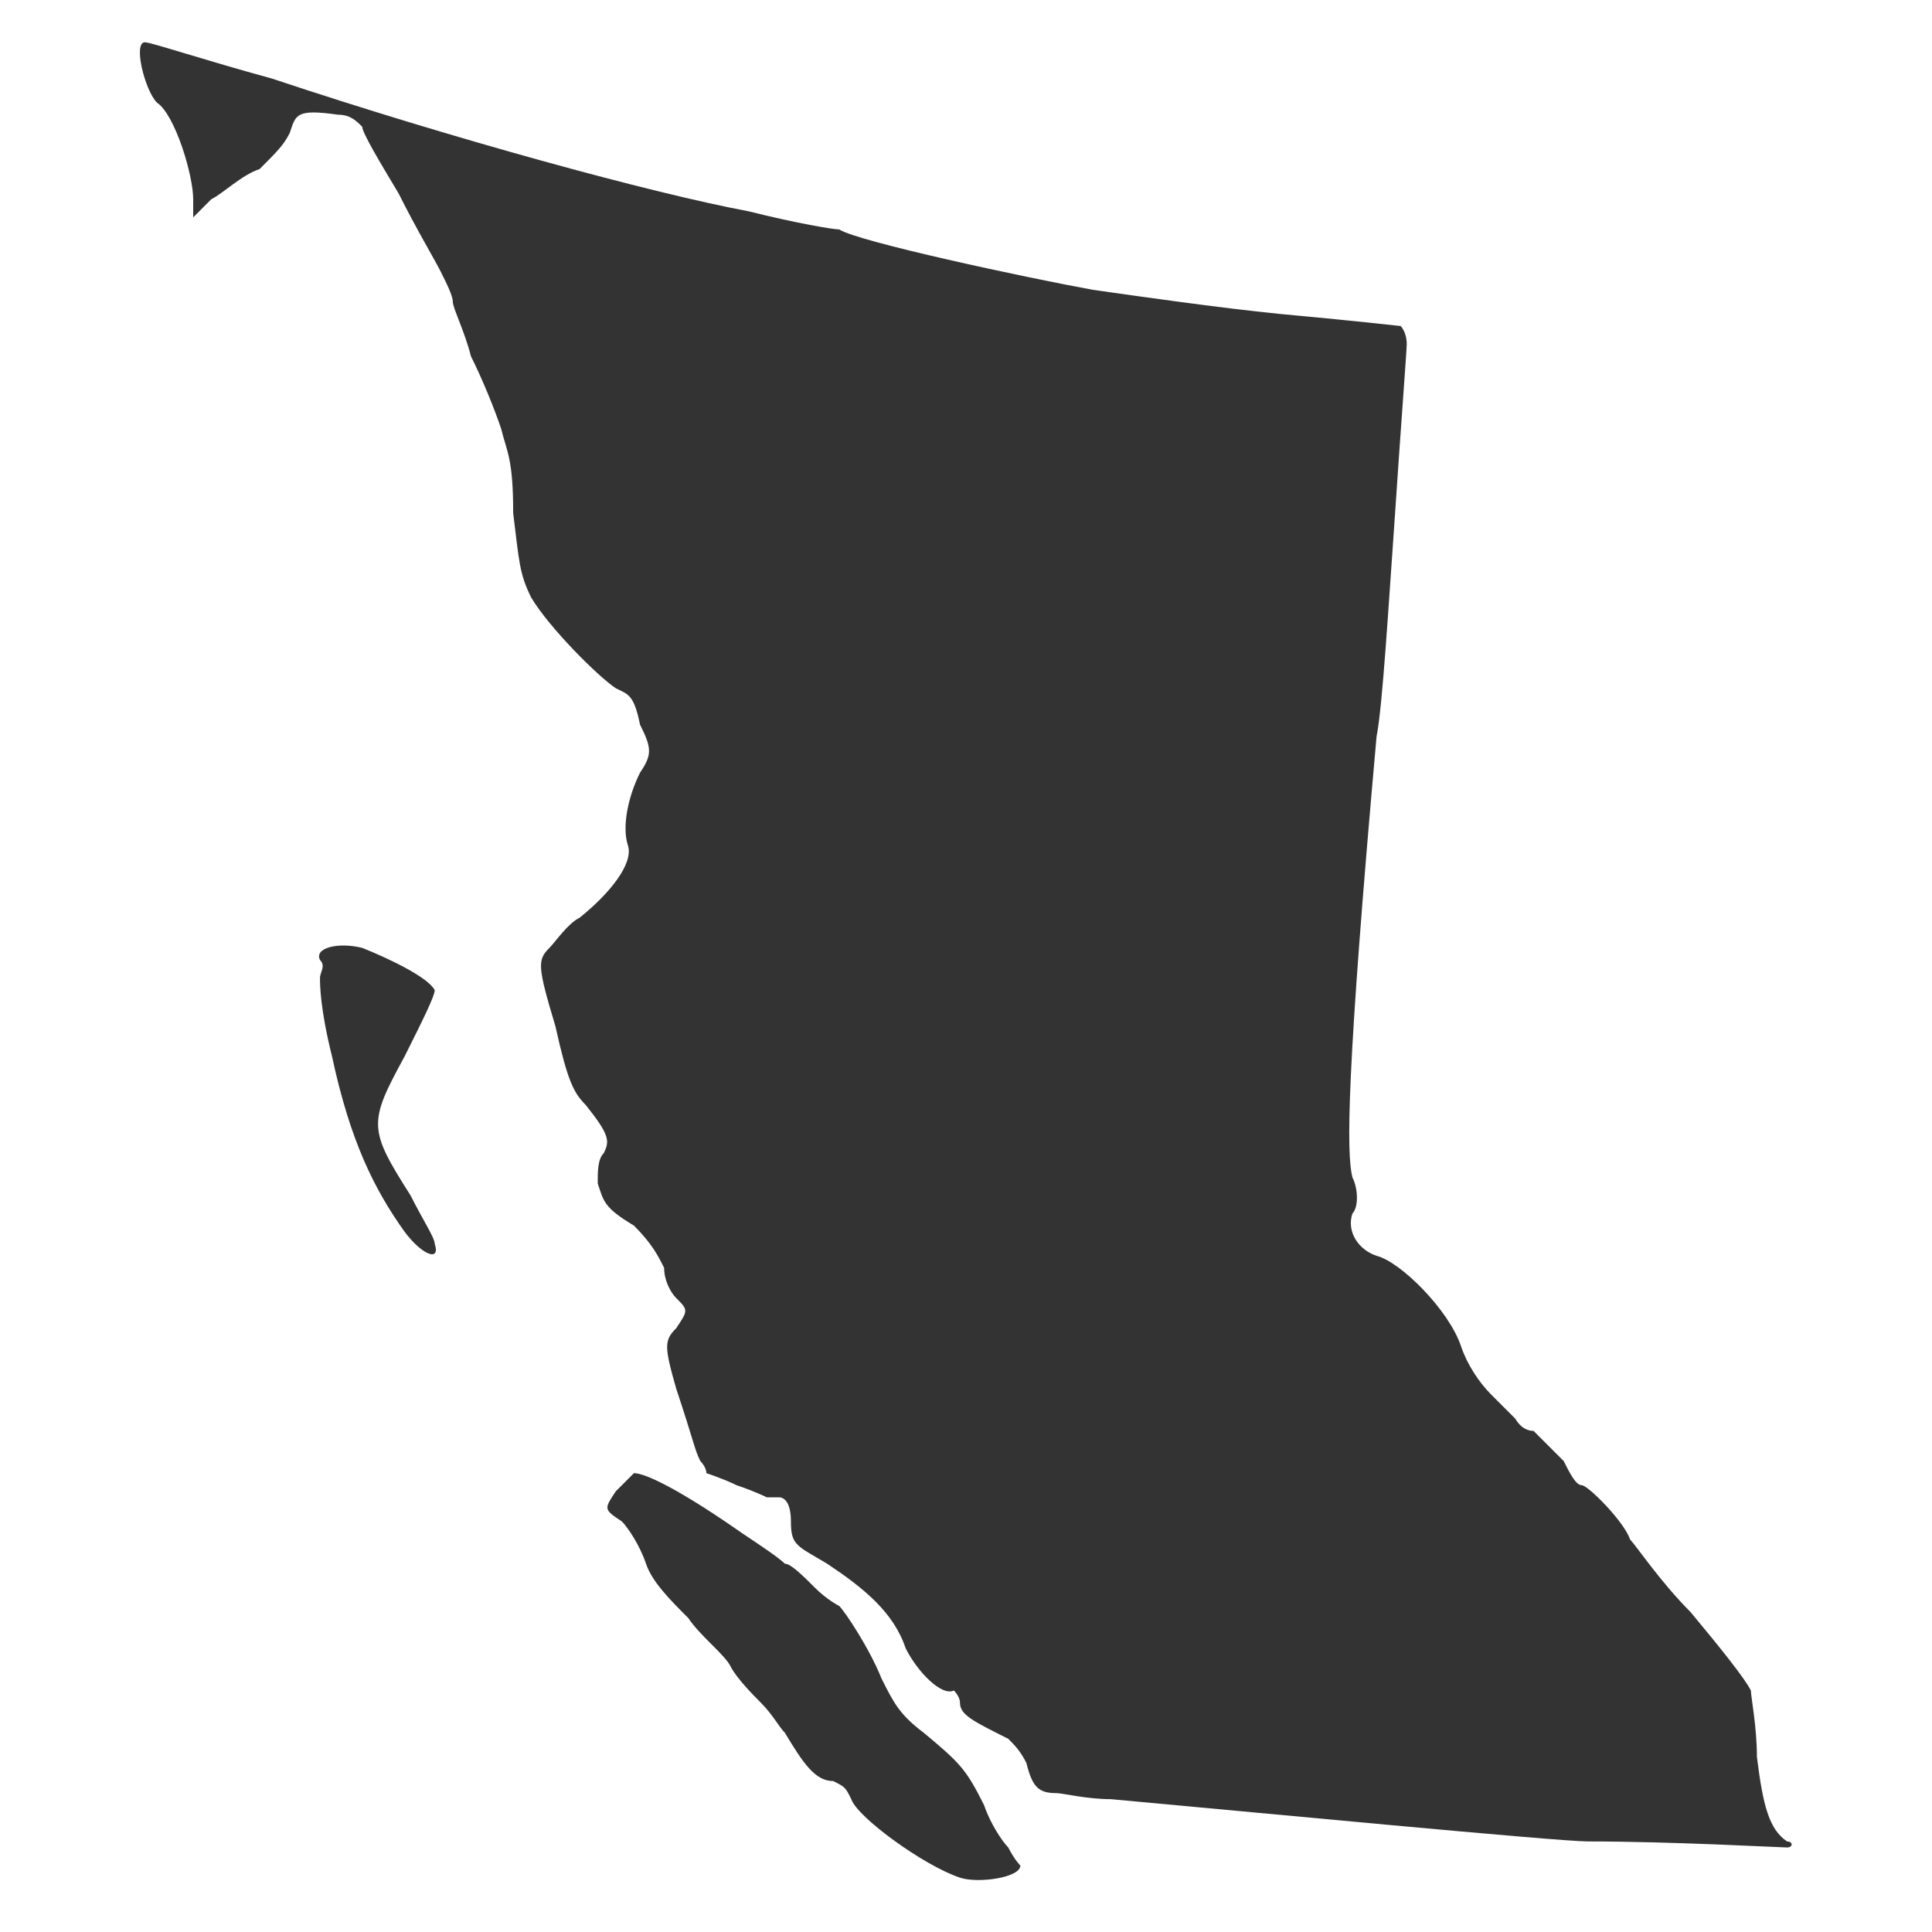
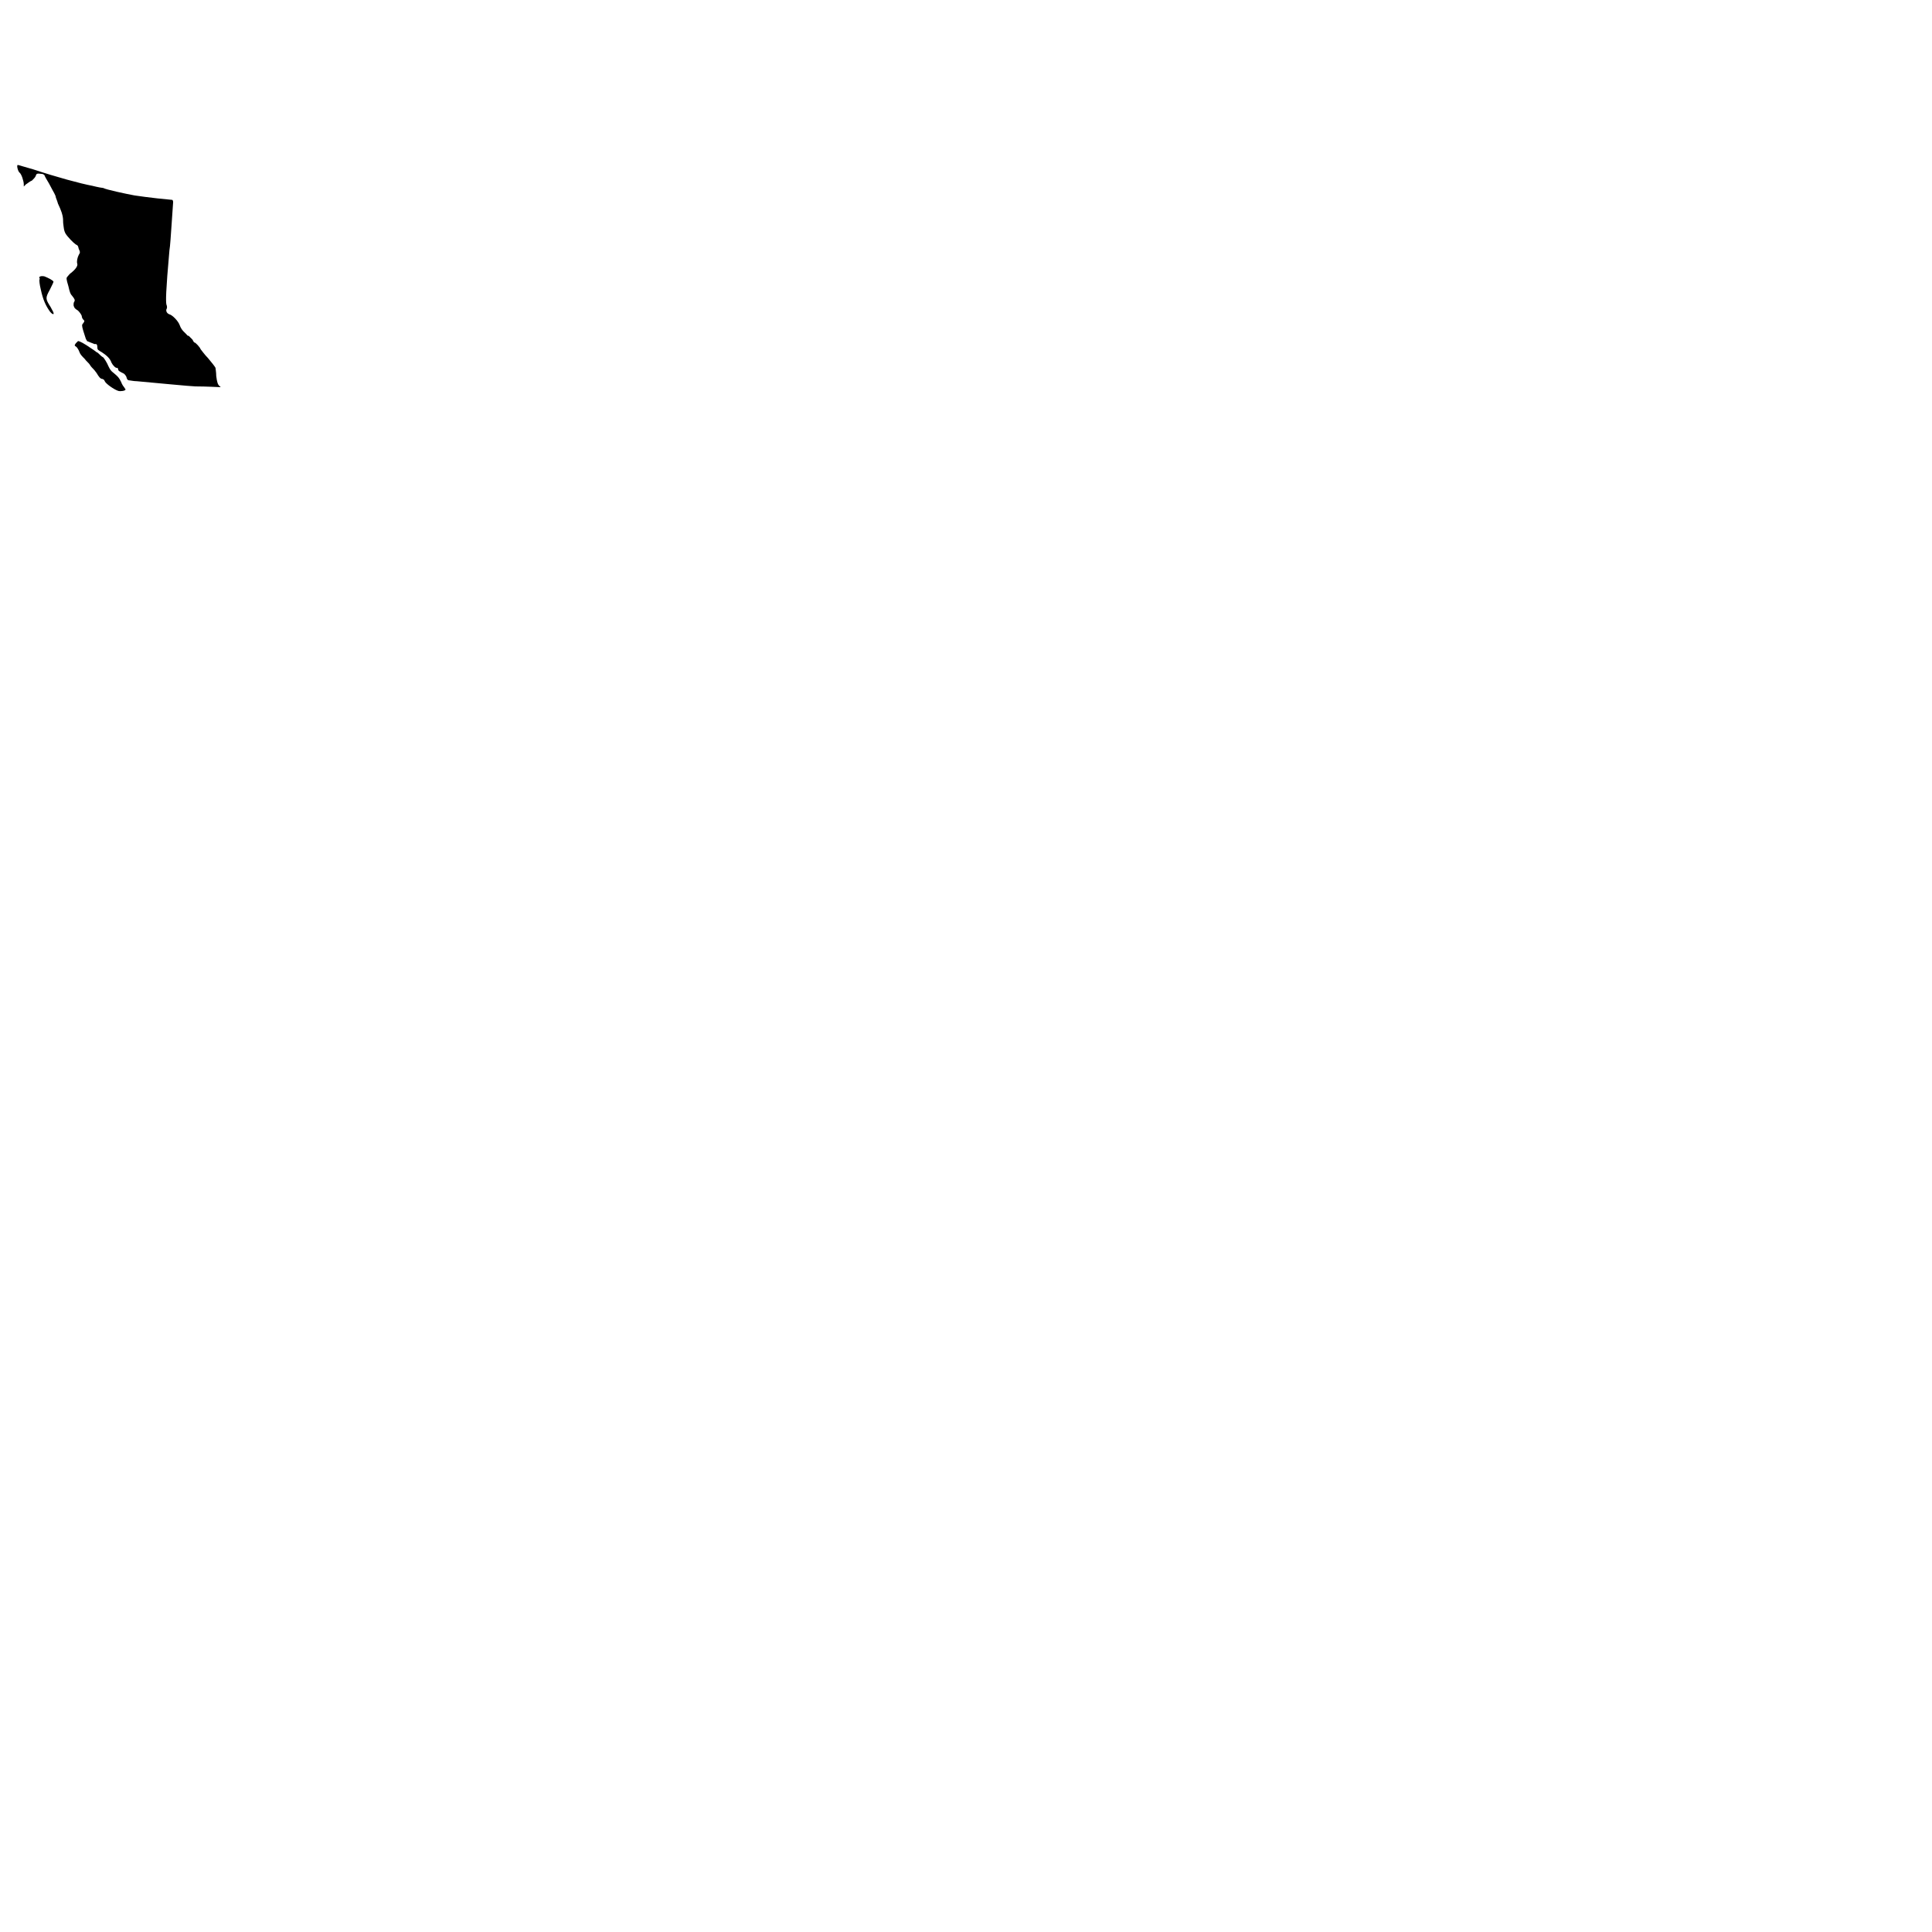
- <svg xmlns="http://www.w3.org/2000/svg" version="1.1" id="Layer_1" x="0px" y="0px" viewBox="0 0 32 32" style="enable-background:new 0 0 32 32;" xml:space="preserve">
-   <style type="text/css">
- 	.st0{fill:#333333;}
- </style>
-   <path class="st0" d="M15.9,31.1c-0.6-0.2-1.7-1-1.8-1.3c-0.1-0.2-0.1-0.2-0.3-0.3c-0.3,0-0.5-0.3-0.8-0.8c-0.1-0.1-0.2-0.3-0.4-0.5  c-0.1-0.1-0.4-0.4-0.5-0.6c-0.1-0.2-0.5-0.5-0.7-0.8c-0.3-0.3-0.6-0.6-0.7-0.9c-0.1-0.3-0.3-0.6-0.4-0.7C10,25,10,25,10.2,24.7  c0.1-0.1,0.3-0.3,0.3-0.3c0.2,0,0.8,0.3,1.8,1c0.3,0.2,0.6,0.4,0.7,0.5c0.1,0,0.3,0.2,0.5,0.4c0.2,0.2,0.4,0.3,0.4,0.3  c0.1,0.1,0.5,0.7,0.7,1.2c0.2,0.4,0.3,0.6,0.7,0.9c0.6,0.5,0.7,0.6,1,1.2c0.1,0.3,0.3,0.6,0.4,0.7c0.1,0.2,0.2,0.3,0.2,0.3  C16.9,31.1,16.2,31.2,15.9,31.1z" />
-   <path class="st0" d="M29.6,30.6c-0.1,0-1.9-0.1-3.3-0.1c-0.5,0-5.7-0.5-7.9-0.7c-0.4,0-0.8-0.1-0.9-0.1c-0.3,0-0.4-0.1-0.5-0.5  c-0.1-0.2-0.2-0.3-0.3-0.4c-0.6-0.3-0.8-0.4-0.8-0.6c0-0.1-0.1-0.2-0.1-0.2c-0.2,0.1-0.6-0.3-0.8-0.7c-0.2-0.6-0.7-1-1.3-1.4  c-0.5-0.3-0.6-0.3-0.6-0.7c0-0.3-0.1-0.4-0.2-0.4c-0.1,0-0.1,0-0.2,0c0,0-0.2-0.1-0.5-0.2c-0.2-0.1-0.5-0.2-0.5-0.2  c0-0.1-0.1-0.2-0.1-0.2c-0.1-0.2-0.1-0.3-0.4-1.2c-0.2-0.7-0.2-0.8,0-1c0.2-0.3,0.2-0.3,0-0.5C11.1,21.4,11,21.2,11,21  c-0.1-0.2-0.2-0.4-0.5-0.7C10,20,10,19.9,9.9,19.6c0-0.2,0-0.4,0.1-0.5c0.1-0.2,0.1-0.3-0.3-0.8c-0.2-0.2-0.3-0.4-0.5-1.3  c-0.3-1-0.3-1.1-0.1-1.3c0.1-0.1,0.3-0.4,0.5-0.5c0.5-0.4,0.9-0.9,0.8-1.2c-0.1-0.3,0-0.8,0.2-1.2c0.2-0.3,0.2-0.4,0-0.8  c-0.1-0.5-0.2-0.5-0.4-0.6c-0.3-0.2-1.1-1-1.4-1.5C8.6,9.5,8.6,9.3,8.5,8.5c0-0.9-0.1-1-0.2-1.4C8.2,6.8,8,6.3,7.8,5.9  C7.7,5.5,7.5,5.1,7.5,5c0-0.1-0.1-0.3-0.2-0.5C7.2,4.3,6.9,3.8,6.6,3.2C6.3,2.7,6,2.2,6,2.1C5.9,2,5.8,1.9,5.6,1.9  C4.9,1.8,4.9,1.9,4.8,2.2C4.7,2.4,4.6,2.5,4.3,2.8C4,2.9,3.7,3.2,3.5,3.3C3.4,3.4,3.2,3.6,3.2,3.6c0,0,0-0.1,0-0.3  c0-0.4-0.3-1.4-0.6-1.6c-0.2-0.2-0.4-1-0.2-1c0.1,0,1,0.3,2.1,0.6c3,1,6.3,1.9,7.9,2.2c0.8,0.2,1.4,0.3,1.5,0.3  C14.2,4,17,4.6,18.1,4.8c0.7,0.1,2.1,0.3,3.1,0.4c1.1,0.1,2,0.2,2,0.2c0,0,0.1,0.1,0.1,0.3c0,0.1-0.1,1.4-0.2,2.9  c-0.1,1.4-0.2,3.1-0.3,3.6c-0.5,5.6-0.5,6.9-0.4,7.3c0.1,0.2,0.1,0.5,0,0.6c-0.1,0.3,0.1,0.6,0.4,0.7c0.4,0.1,1.2,0.9,1.4,1.5  c0.1,0.3,0.3,0.6,0.5,0.8c0.2,0.2,0.3,0.3,0.4,0.4c0,0,0.1,0.2,0.3,0.2c0.1,0.1,0.3,0.3,0.5,0.5c0.1,0.2,0.2,0.4,0.3,0.4  c0.1,0,0.7,0.6,0.8,0.9c0.1,0.1,0.5,0.7,1,1.2c0.5,0.6,0.9,1.1,1,1.3c0,0.1,0.1,0.6,0.1,1.1c0.1,0.8,0.2,1.2,0.5,1.4  C29.7,30.5,29.7,30.6,29.6,30.6z" />
-   <path class="st0" d="M6.7,20.4c-0.5-0.7-0.9-1.5-1.2-2.9c-0.2-0.8-0.2-1.2-0.2-1.3c0-0.1,0.1-0.2,0-0.3c-0.1-0.2,0.3-0.3,0.7-0.2  c0.5,0.2,1.1,0.5,1.2,0.7c0,0.1-0.2,0.5-0.5,1.1c-0.6,1.1-0.6,1.2,0.1,2.3c0.2,0.4,0.4,0.7,0.4,0.8C7.3,20.9,7,20.8,6.7,20.4z" />
+ <svg xmlns="http://www.w3.org/2000/svg" fill="#000000" version="1.1" id="Layer_1" width="800px" height="800px" viewBox="0 0 260 217" enable-background="new 0 0 260 217" xml:space="preserve">
+   <path d="M15.9,31.1c-0.6-0.2-1.7-1-1.8-1.3c-0.1-0.2-0.1-0.2-0.3-0.3c-0.3,0-0.5-0.3-0.8-0.8c-0.1-0.1-0.2-0.3-0.4-0.5  c-0.1-0.1-0.4-0.4-0.5-0.6c-0.1-0.2-0.5-0.5-0.7-0.8c-0.3-0.3-0.6-0.6-0.7-0.9c-0.1-0.3-0.3-0.6-0.4-0.7C10,25,10,25,10.2,24.7  c0.1-0.1,0.3-0.3,0.3-0.3c0.2,0,0.8,0.3,1.8,1c0.3,0.2,0.6,0.4,0.7,0.5c0.1,0,0.3,0.2,0.5,0.4c0.2,0.2,0.4,0.3,0.4,0.3  c0.1,0.1,0.5,0.7,0.7,1.2c0.2,0.4,0.3,0.6,0.7,0.9c0.6,0.5,0.7,0.6,1,1.2c0.1,0.3,0.3,0.6,0.4,0.7c0.1,0.2,0.2,0.3,0.2,0.3  C16.9,31.1,16.2,31.2,15.9,31.1z" />
+   <path d="M29.6,30.6c-0.1,0-1.9-0.1-3.3-0.1c-0.5,0-5.7-0.5-7.9-0.7c-0.4,0-0.8-0.1-0.9-0.1c-0.3,0-0.4-0.1-0.5-0.5  c-0.1-0.2-0.2-0.3-0.3-0.4c-0.6-0.3-0.8-0.4-0.8-0.6c0-0.1-0.1-0.2-0.1-0.2c-0.2,0.1-0.6-0.3-0.8-0.7c-0.2-0.6-0.7-1-1.3-1.4  c-0.5-0.3-0.6-0.3-0.6-0.7c0-0.3-0.1-0.4-0.2-0.4c-0.1,0-0.1,0-0.2,0c0,0-0.2-0.1-0.5-0.2c-0.2-0.1-0.5-0.2-0.5-0.2  c0-0.1-0.1-0.2-0.1-0.2c-0.1-0.2-0.1-0.3-0.4-1.2c-0.2-0.7-0.2-0.8,0-1c0.2-0.3,0.2-0.3,0-0.5C11.1,21.4,11,21.2,11,21  c-0.1-0.2-0.2-0.4-0.5-0.7C10,20,10,19.9,9.9,19.6c0-0.2,0-0.4,0.1-0.5c0.1-0.2,0.1-0.3-0.3-0.8c-0.2-0.2-0.3-0.4-0.5-1.3  c-0.3-1-0.3-1.1-0.1-1.3c0.1-0.1,0.3-0.4,0.5-0.5c0.5-0.4,0.9-0.9,0.8-1.2c-0.1-0.3,0-0.8,0.2-1.2c0.2-0.3,0.2-0.4,0-0.8  c-0.1-0.5-0.2-0.5-0.4-0.6c-0.3-0.2-1.1-1-1.4-1.5C8.6,9.5,8.6,9.3,8.5,8.5c0-0.9-0.1-1-0.2-1.4C8.2,6.8,8,6.3,7.8,5.9  C7.7,5.5,7.5,5.1,7.5,5c0-0.1-0.1-0.3-0.2-0.5C7.2,4.3,6.9,3.8,6.6,3.2C6.3,2.7,6,2.2,6,2.1C5.9,2,5.8,1.9,5.6,1.9  C4.9,1.8,4.9,1.9,4.8,2.2C4.7,2.4,4.6,2.5,4.3,2.8C4,2.9,3.7,3.2,3.5,3.3C3.4,3.4,3.2,3.6,3.2,3.6c0,0,0-0.1,0-0.3  c0-0.4-0.3-1.4-0.6-1.6c-0.2-0.2-0.4-1-0.2-1c0.1,0,1,0.3,2.1,0.6c3,1,6.3,1.9,7.9,2.2c0.8,0.2,1.4,0.3,1.5,0.3  C14.2,4,17,4.6,18.1,4.8c0.7,0.1,2.1,0.3,3.1,0.4c1.1,0.1,2,0.2,2,0.2c0,0,0.1,0.1,0.1,0.3c0,0.1-0.1,1.4-0.2,2.9  c-0.1,1.4-0.2,3.1-0.3,3.6c-0.5,5.6-0.5,6.9-0.4,7.3c0.1,0.2,0.1,0.5,0,0.6c-0.1,0.3,0.1,0.6,0.4,0.7c0.4,0.1,1.2,0.9,1.4,1.5  c0.1,0.3,0.3,0.6,0.5,0.8c0.2,0.2,0.3,0.3,0.4,0.4c0,0,0.1,0.2,0.3,0.2c0.1,0.1,0.3,0.3,0.5,0.5c0.1,0.2,0.2,0.4,0.3,0.4  c0.1,0,0.7,0.6,0.8,0.9c0.1,0.1,0.5,0.7,1,1.2c0.5,0.6,0.9,1.1,1,1.3c0,0.1,0.1,0.6,0.1,1.1c0.1,0.8,0.2,1.2,0.5,1.4  C29.7,30.5,29.7,30.6,29.6,30.6z" />
+   <path d="M6.7,20.4c-0.5-0.7-0.9-1.5-1.2-2.9c-0.2-0.8-0.2-1.2-0.2-1.3c0-0.1,0.1-0.2,0-0.3c-0.1-0.2,0.3-0.3,0.7-0.2  c0.5,0.2,1.1,0.5,1.2,0.7c0,0.1-0.2,0.5-0.5,1.1c-0.6,1.1-0.6,1.2,0.1,2.3c0.2,0.4,0.4,0.7,0.4,0.8C7.3,20.9,7,20.8,6.7,20.4z" />
</svg>
